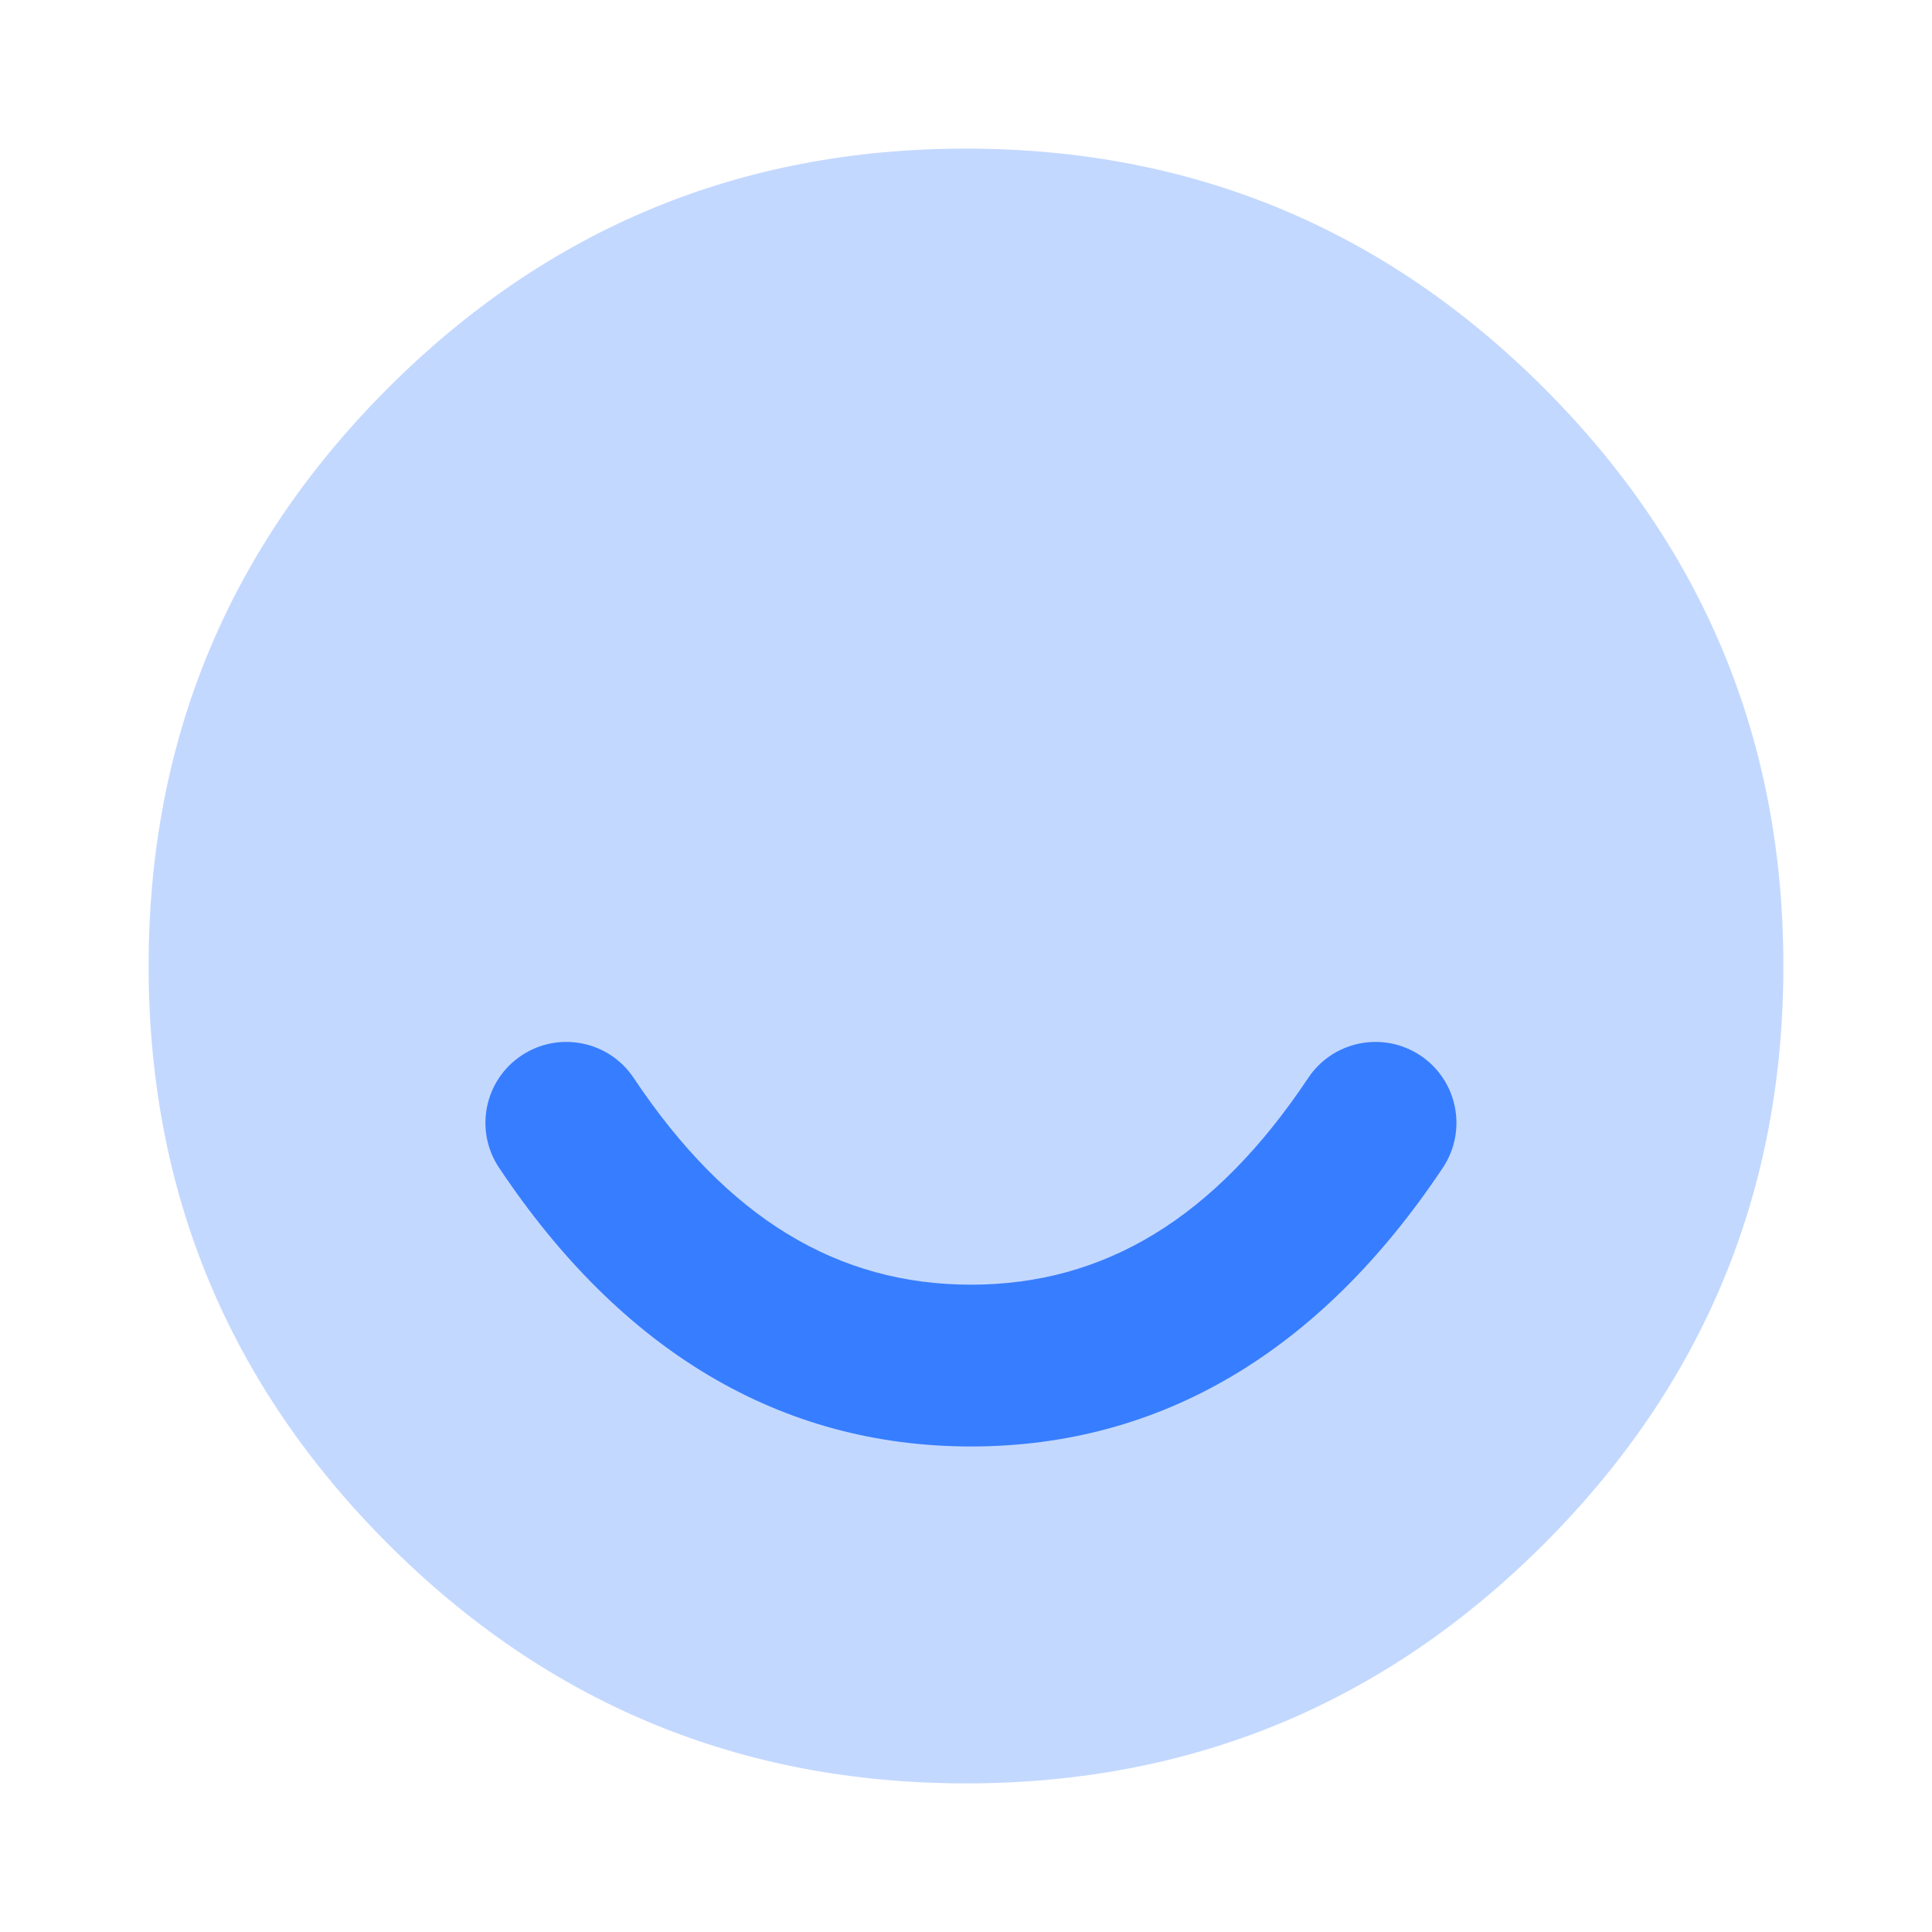
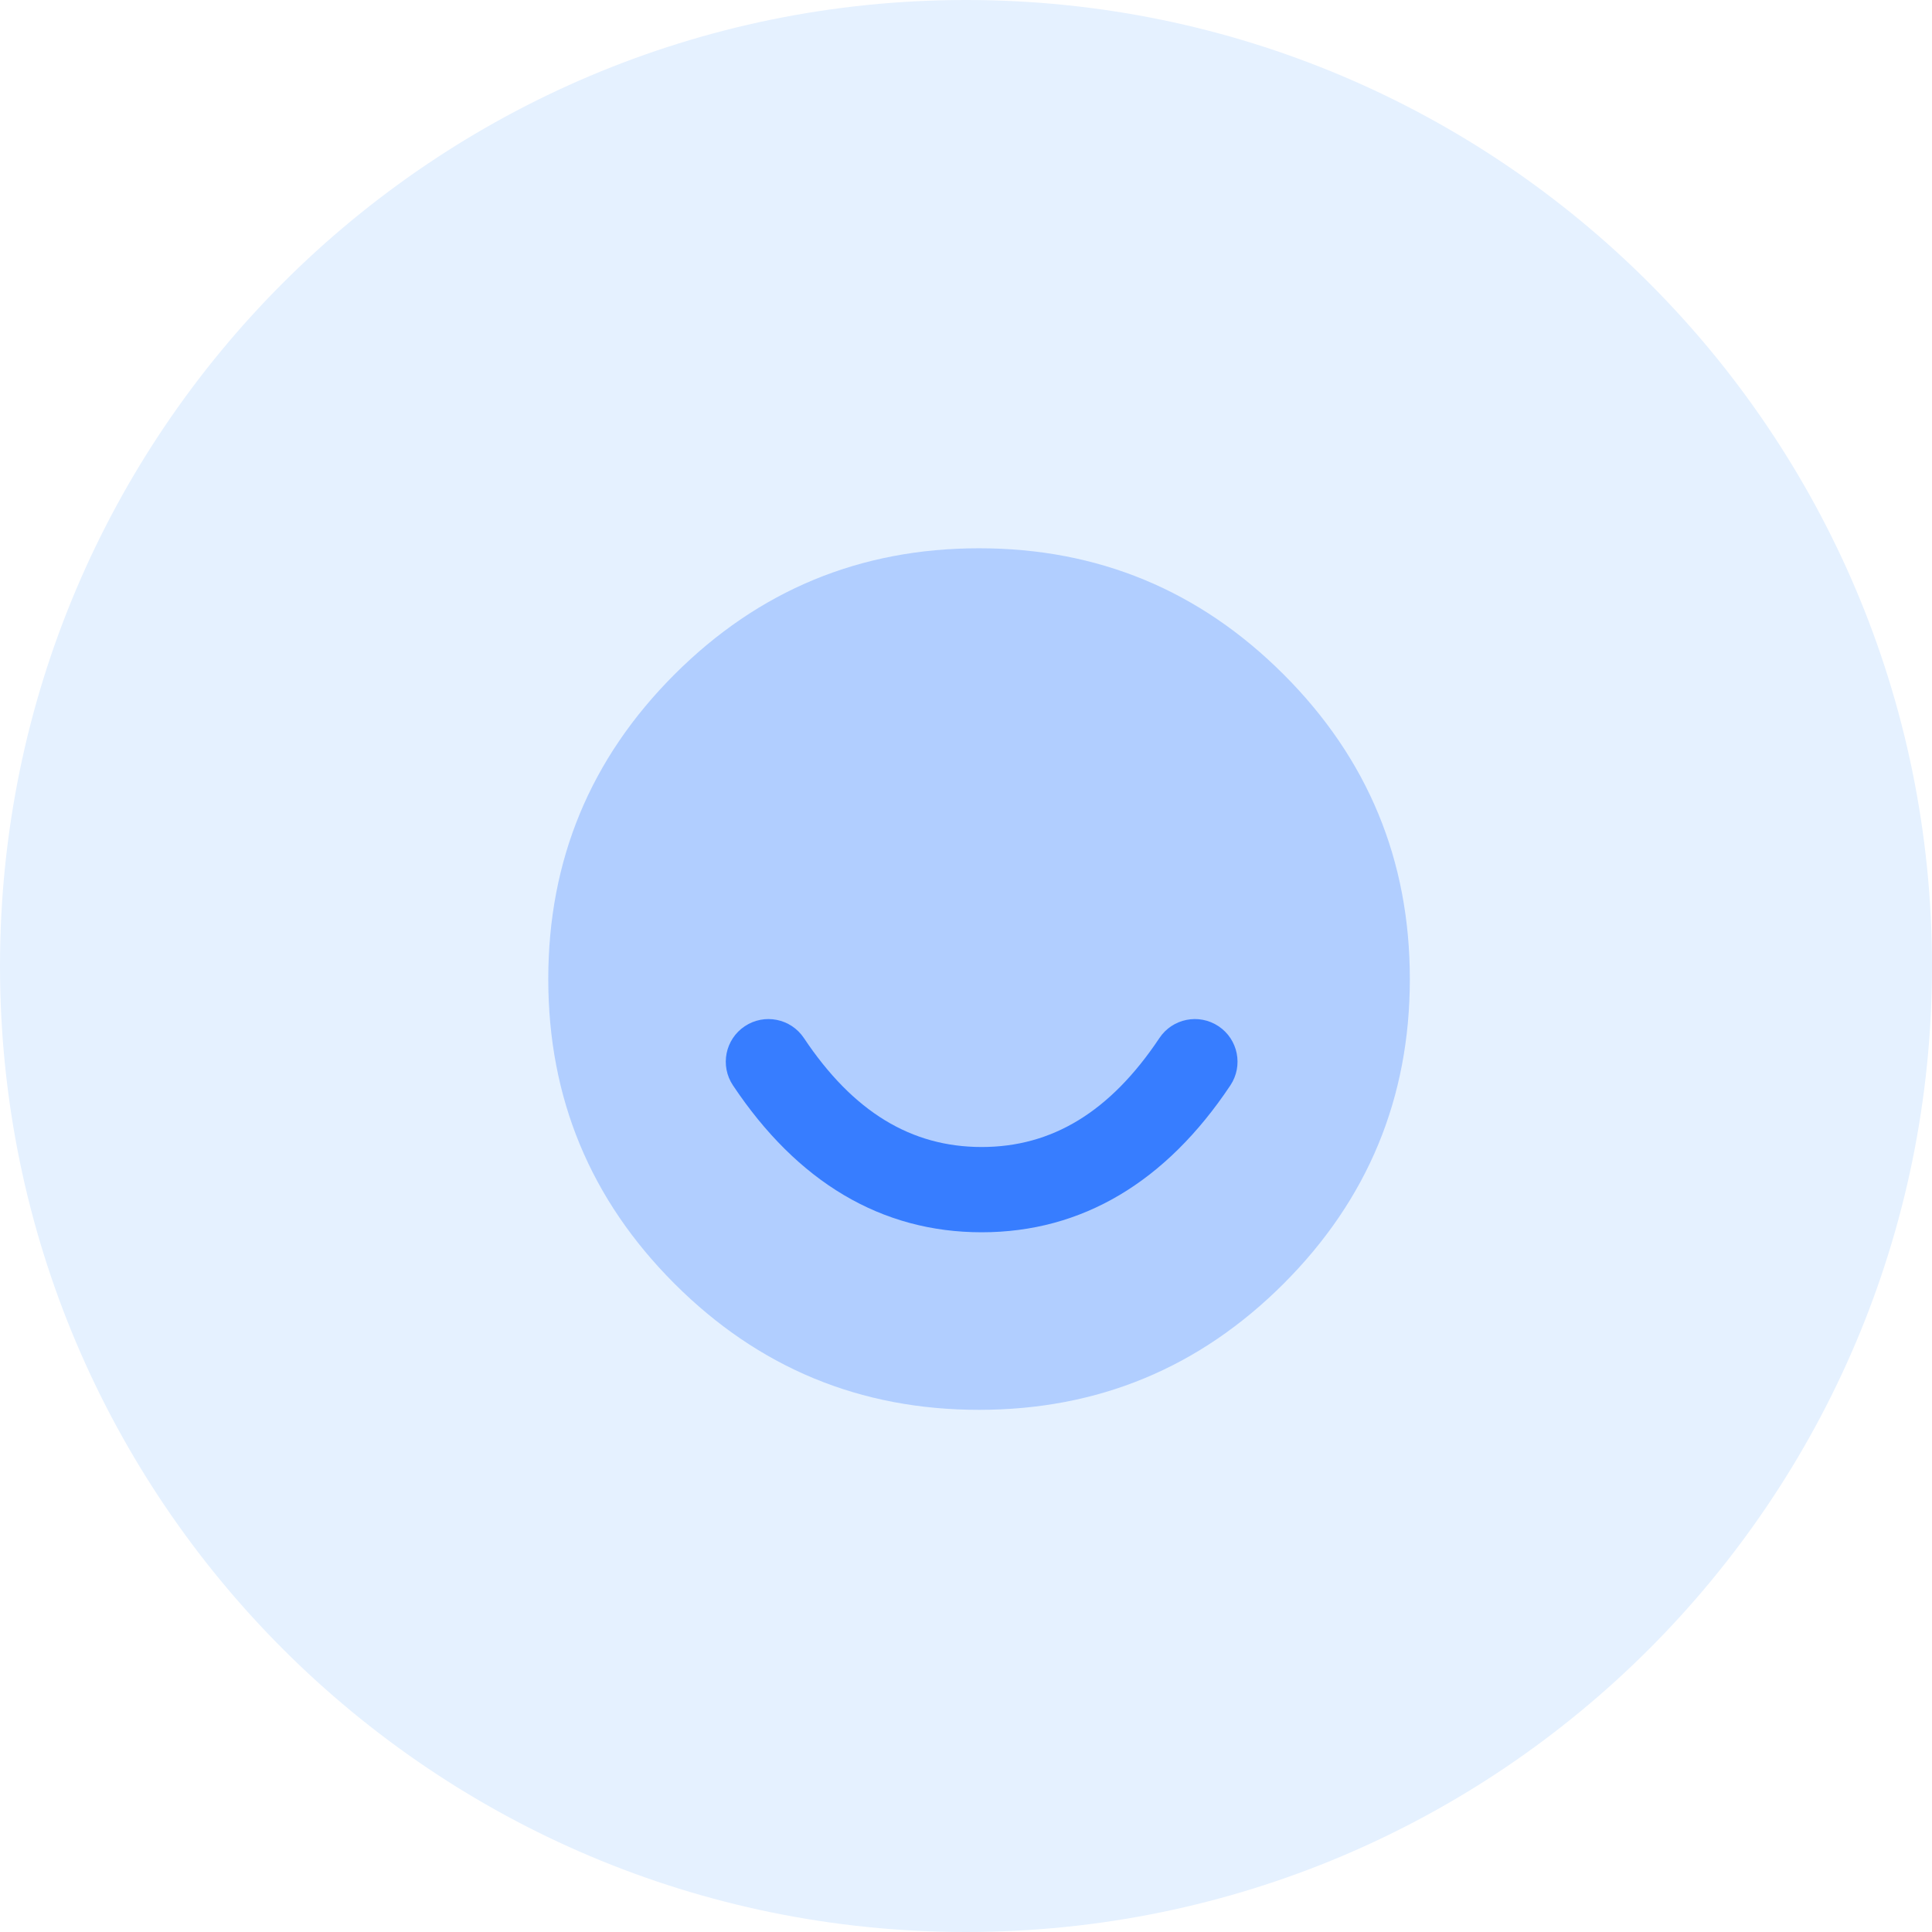
- <svg xmlns="http://www.w3.org/2000/svg" width="39" height="39" viewBox="0 0 39 39" fill="none">
-   <g id="smile">
-     <path id="Rectangle_39" opacity="0.3" fill-rule="evenodd" clip-rule="evenodd" d="M3 19.5C3 14.944 4.611 11.055 7.833 7.833C11.055 4.611 14.944 3 19.5 3C24.056 3 27.945 4.611 31.167 7.833C34.389 11.055 36 14.944 36 19.5C36 24.056 34.389 27.945 31.167 31.167C27.945 34.389 24.056 36 19.5 36C14.944 36 11.055 34.389 7.833 31.167C4.611 27.945 3 24.056 3 19.5V19.5Z" fill="#377DFF" />
-     <path id="Path_129" fill-rule="evenodd" clip-rule="evenodd" d="M10.074 23.572C9.573 22.821 9.776 21.807 10.527 21.307C11.277 20.807 12.291 21.009 12.792 21.76C14.682 24.595 16.912 25.933 19.6 25.933C22.288 25.933 24.518 24.595 26.408 21.76C26.908 21.009 27.922 20.807 28.673 21.307C29.423 21.807 29.626 22.821 29.126 23.572C26.66 27.272 23.445 29.199 19.6 29.199C15.755 29.199 12.54 27.271 10.074 23.572V23.572Z" fill="#377DFF" />
-   </g>
+ <svg xmlns="http://www.w3.org/2000/svg" width="74" height="74" viewBox="0 0 74 74" fill="none">
+   <circle cx="37" cy="37" r="37" fill="#E5F1FF" />
+   <path opacity="0.3" fill-rule="evenodd" clip-rule="evenodd" d="M21 37.5C21 32.944 22.611 29.055 25.833 25.833C29.055 22.611 32.944 21 37.5 21C42.056 21 45.945 22.611 49.167 25.833C52.389 29.055 54 32.944 54 37.5C54 42.056 52.389 45.945 49.167 49.167C45.945 52.389 42.056 54 37.5 54C32.944 54 29.055 52.389 25.833 49.167C22.611 45.945 21 42.056 21 37.5Z" fill="#377DFF" />
+   <path fill-rule="evenodd" clip-rule="evenodd" d="M28.074 41.572C27.573 40.821 27.776 39.807 28.527 39.307C29.277 38.807 30.291 39.009 30.792 39.76C32.682 42.595 34.912 43.933 37.6 43.933C40.288 43.933 42.518 42.595 44.408 39.76C44.908 39.009 45.922 38.807 46.673 39.307C47.423 39.807 47.626 40.821 47.126 41.572C44.66 45.272 41.445 47.199 37.6 47.199C33.755 47.199 30.54 45.271 28.074 41.572Z" fill="#377DFF" />
</svg>
